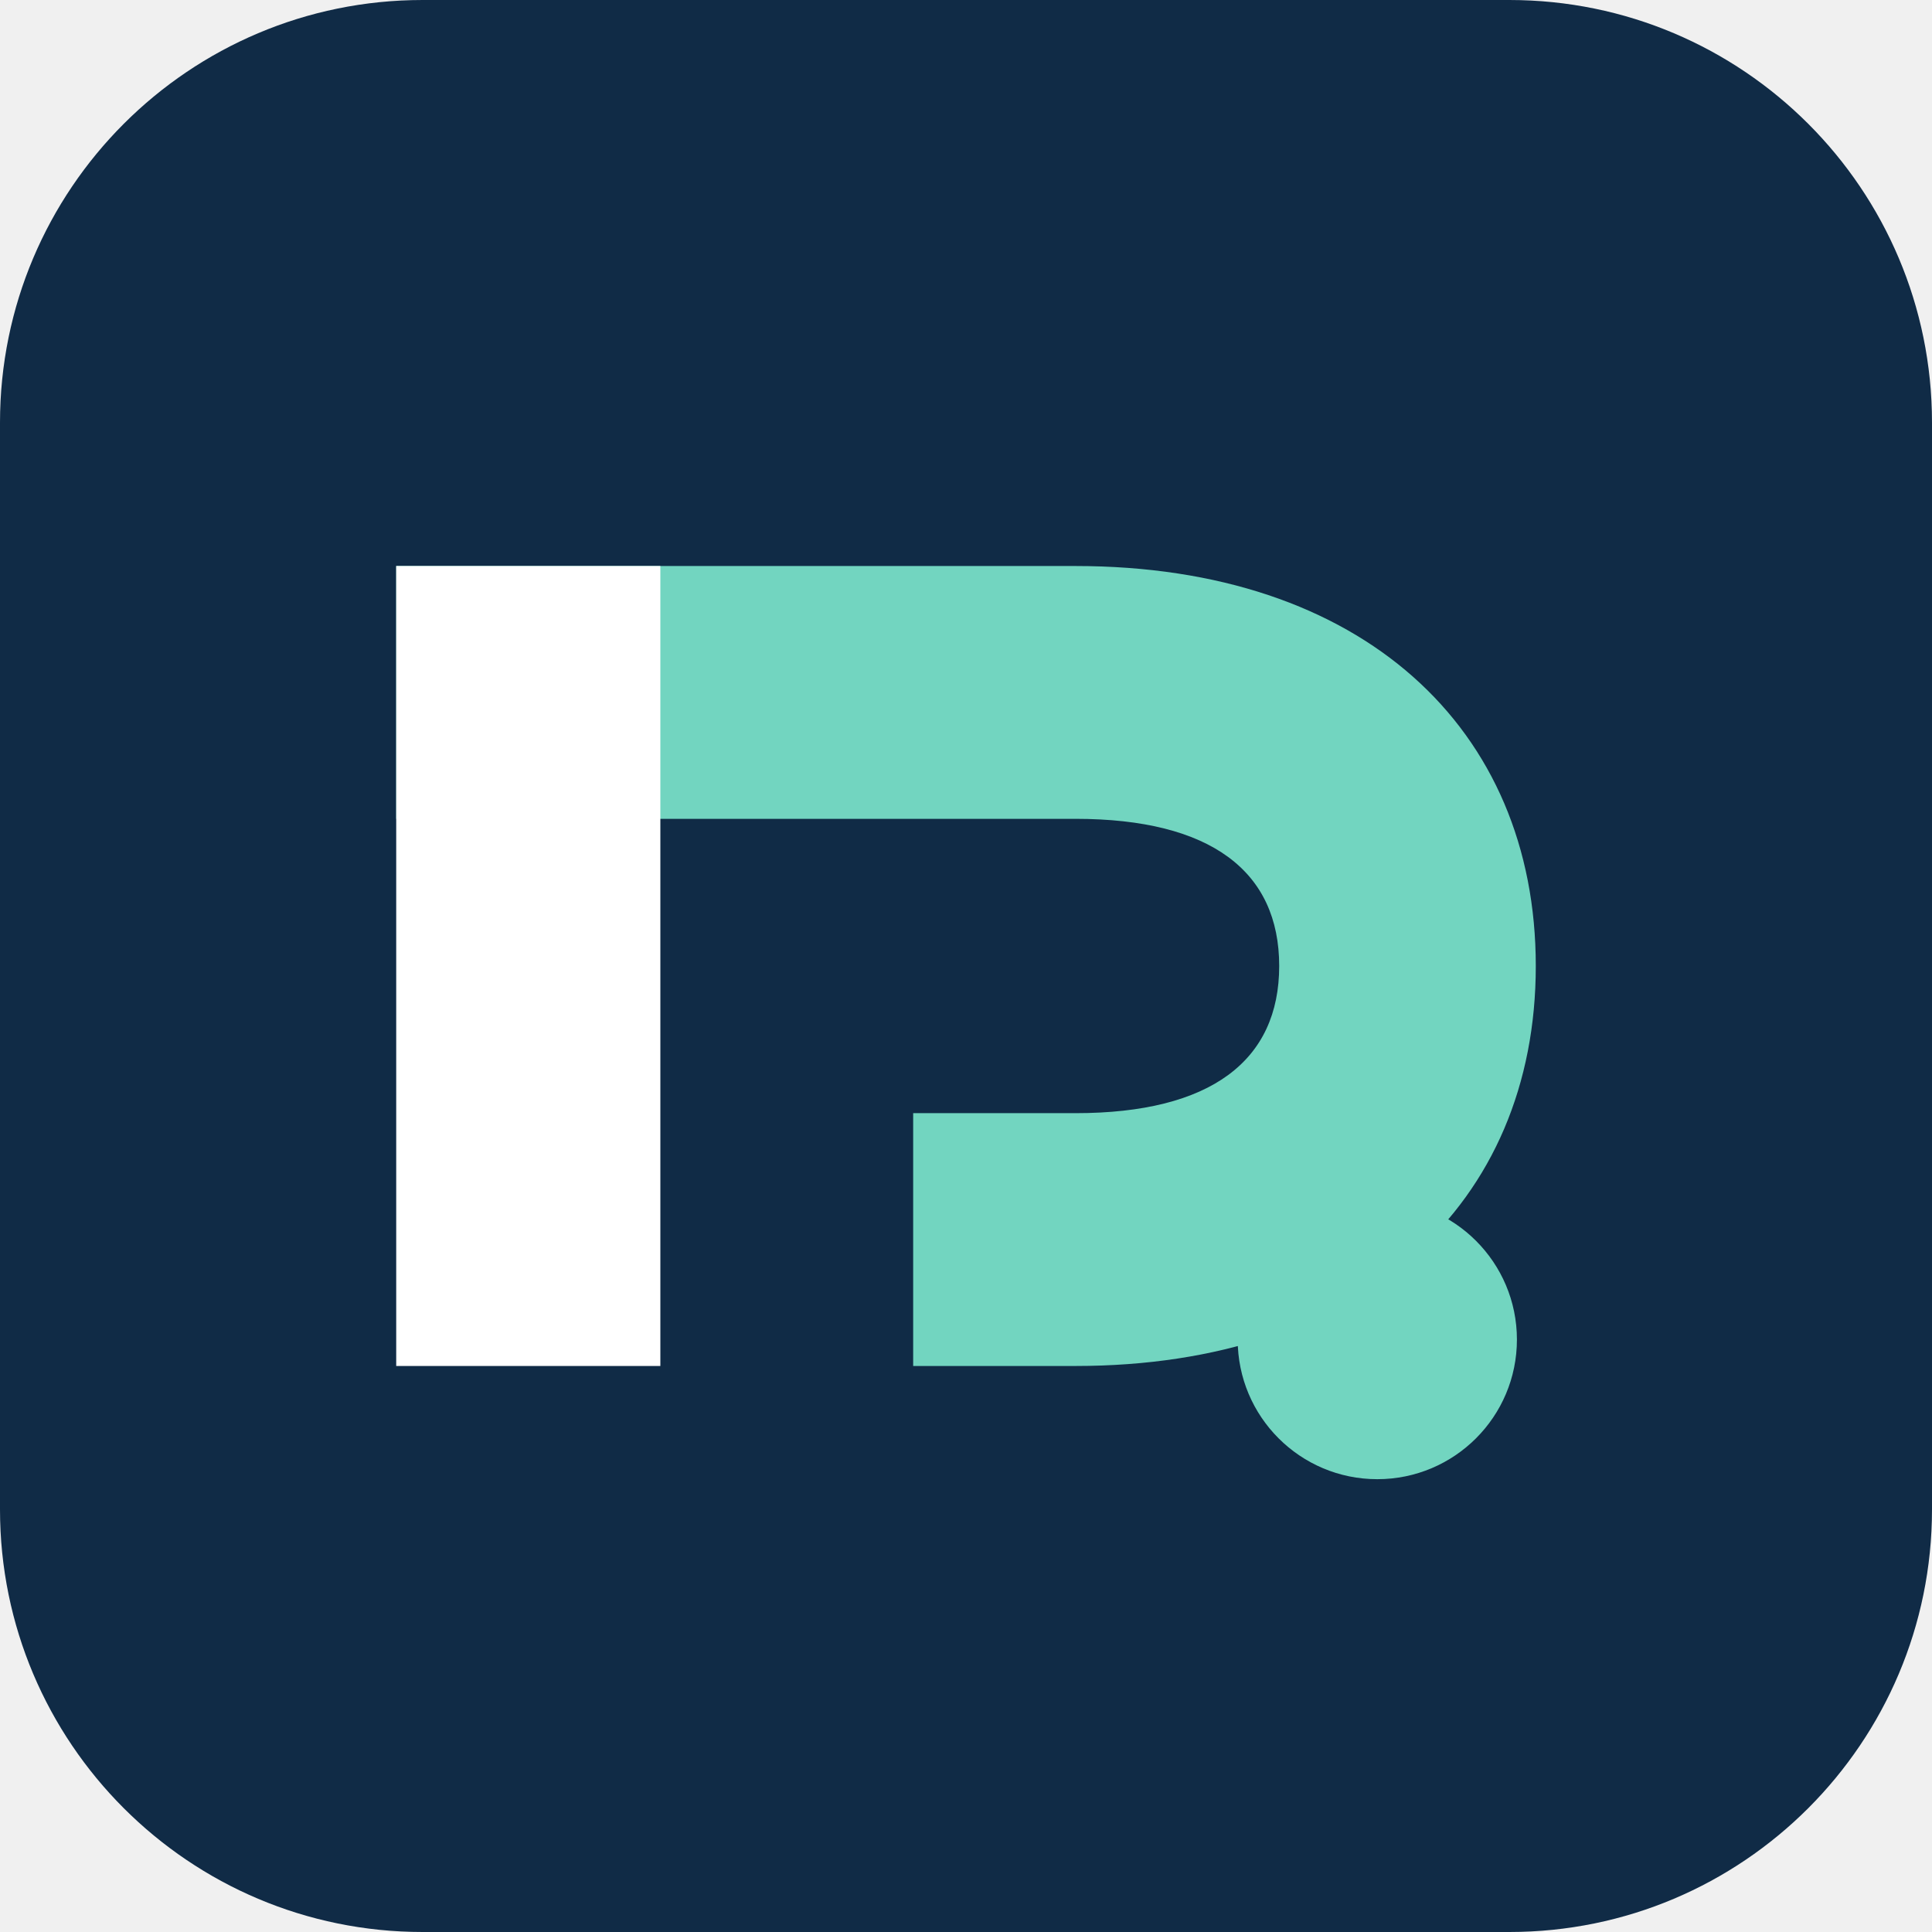
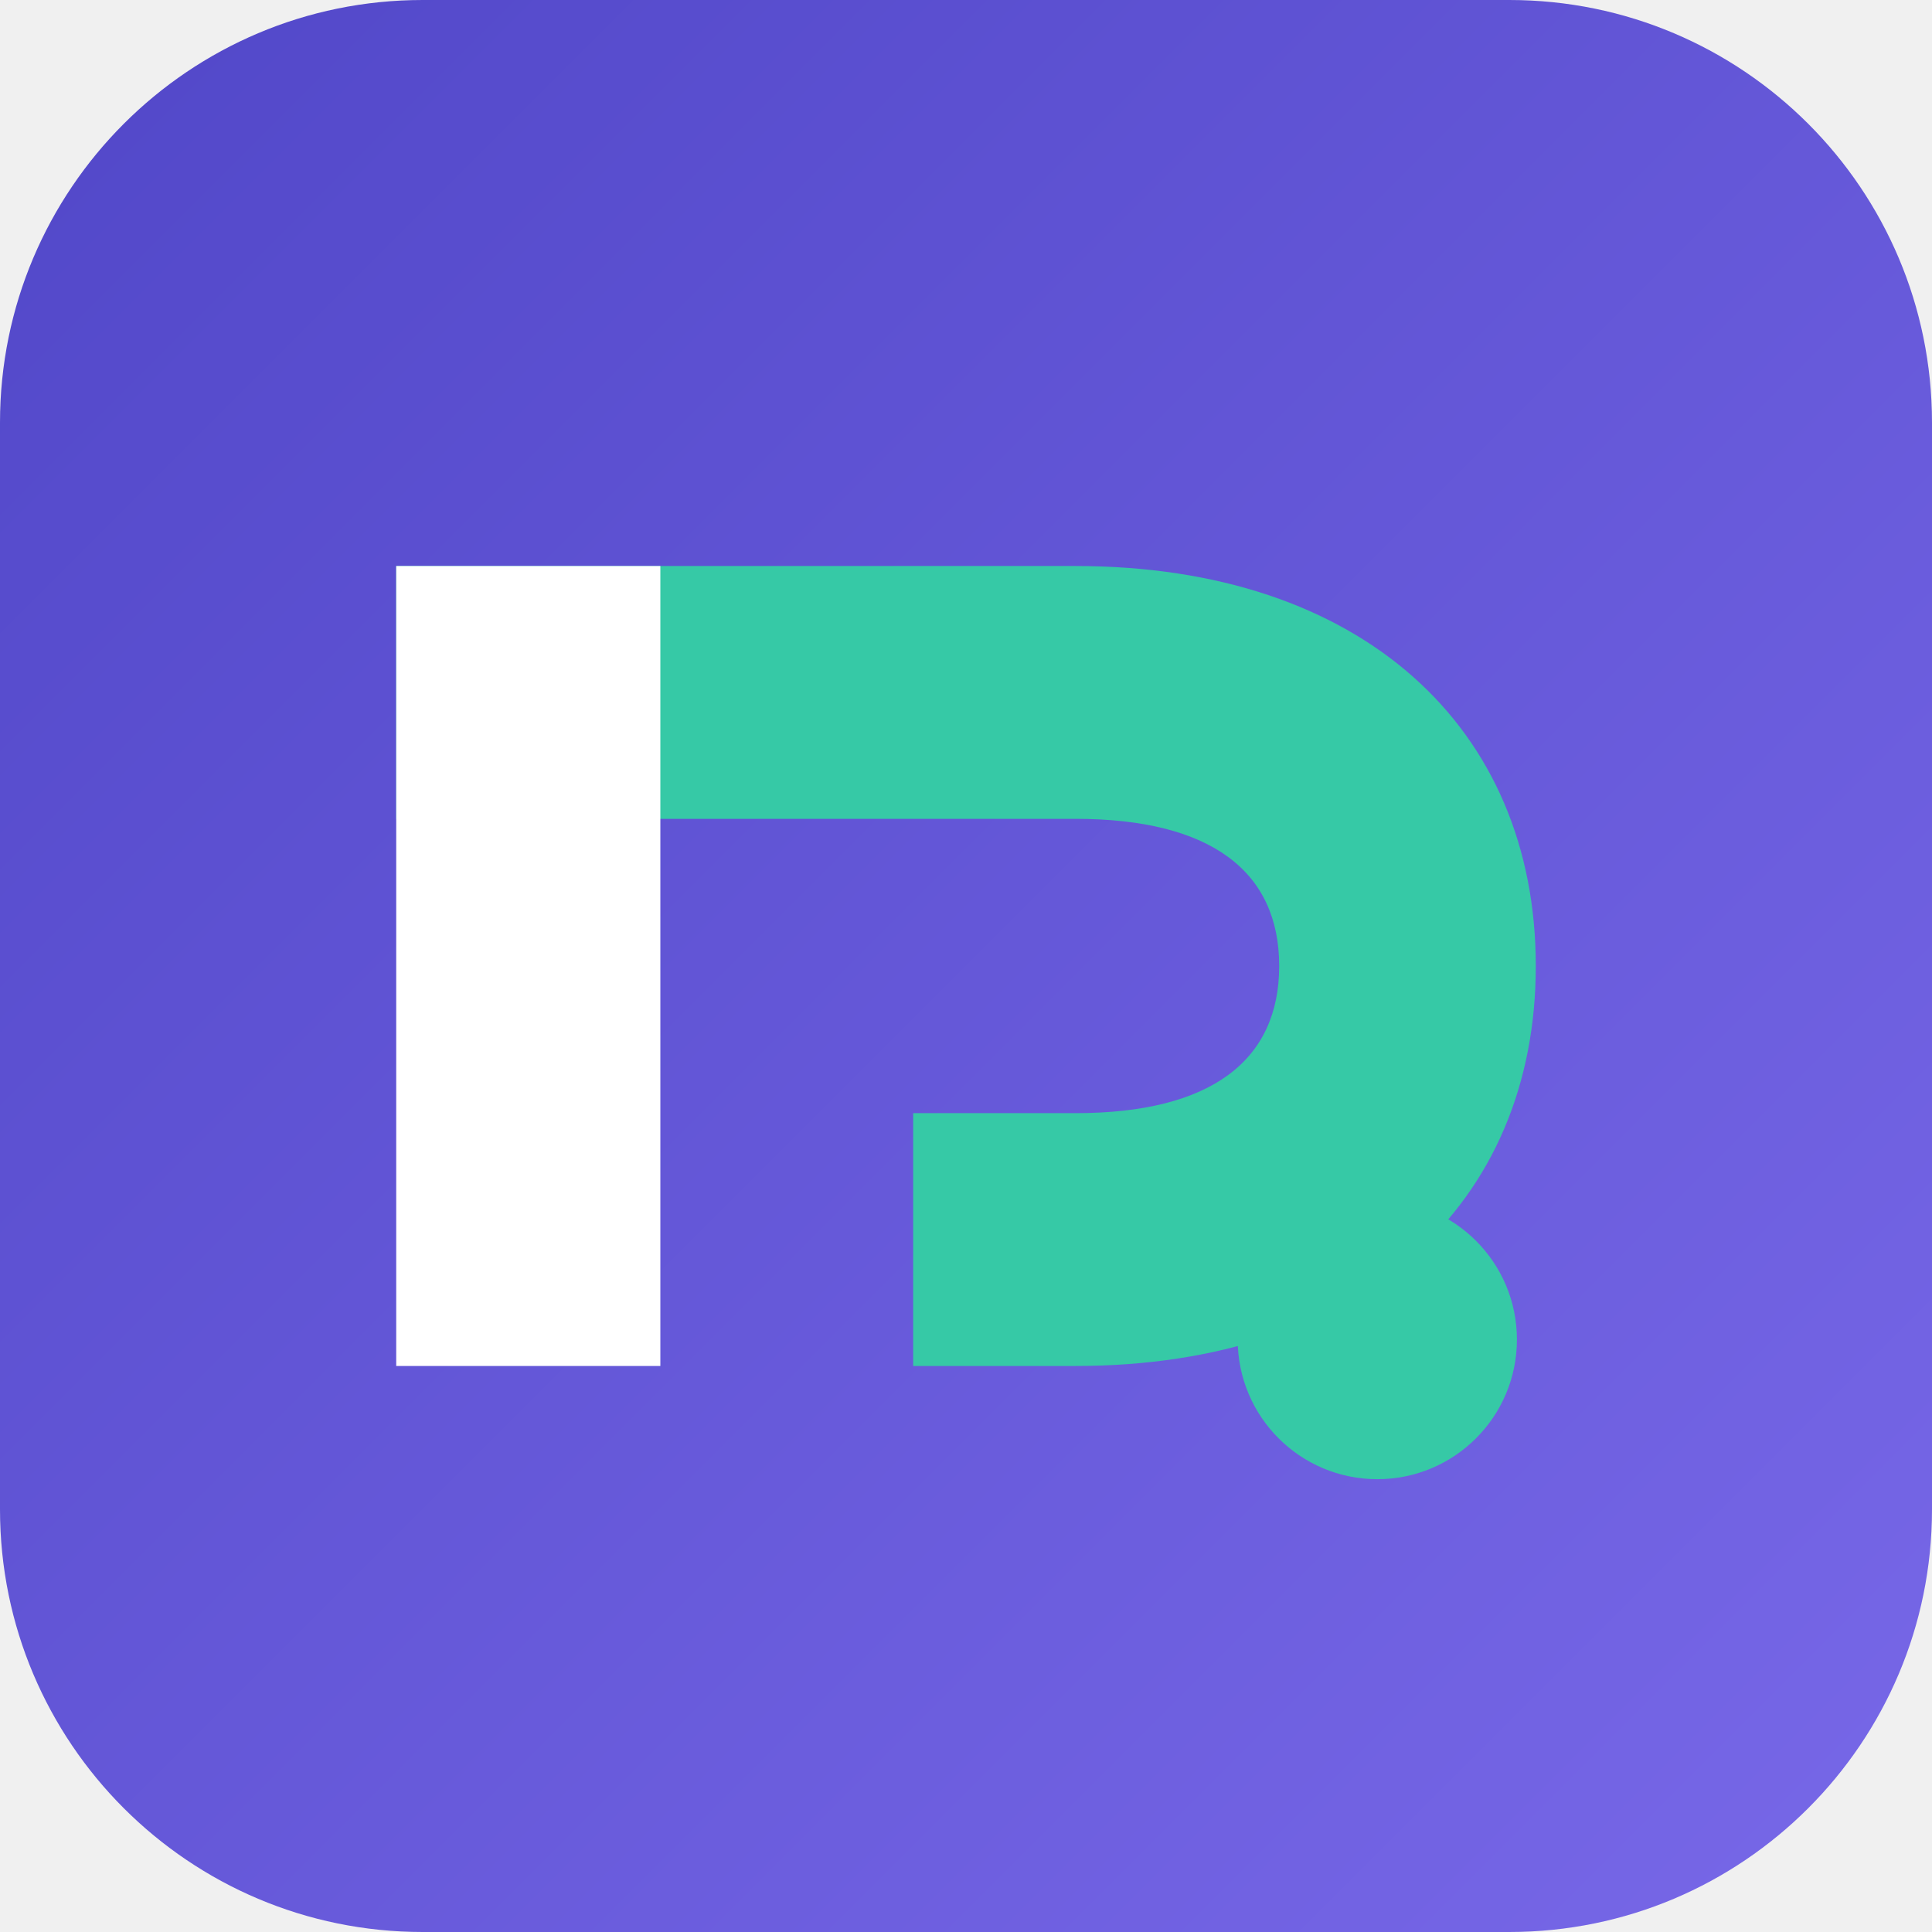
<svg xmlns="http://www.w3.org/2000/svg" viewBox="0 0 512 512">
-   <rect width="512" height="512" rx="112" fill="#102b46" />
-   <path d="M105 150h180c76 0 122 43 122 106s-46 106-122 106h-43v-67h43c36 0 54-14 54-39s-18-39-54-39H105z" fill="#72d5c0" />
-   <path d="M105 150h70v212h-70z" fill="#fff" />
-   <circle cx="365" cy="355" r="37" fill="#72d5c0" />
+   <defs>
+     <linearGradient id="bg" x1="0" y1="0" x2="1" y2="1">
+       <stop stop-color="#5147c8" />
+       <stop offset="1" stop-color="#7868e8" />
+     </linearGradient>
+   </defs>
+   <rect width="512" height="512" rx="112" fill="url(#bg)" />
+   <path d="M105 150h180c76 0 122 43 122 106s-46 106-122 106h-43v-67h43c36 0 54-14 54-39s-18-39-54-39H105z" fill="#36c9a6" />
+   <path d="M105 150h70v212h-70z" fill="#ffffff" />
+   <circle cx="365" cy="355" r="37" fill="#36c9a6" />
</svg>
